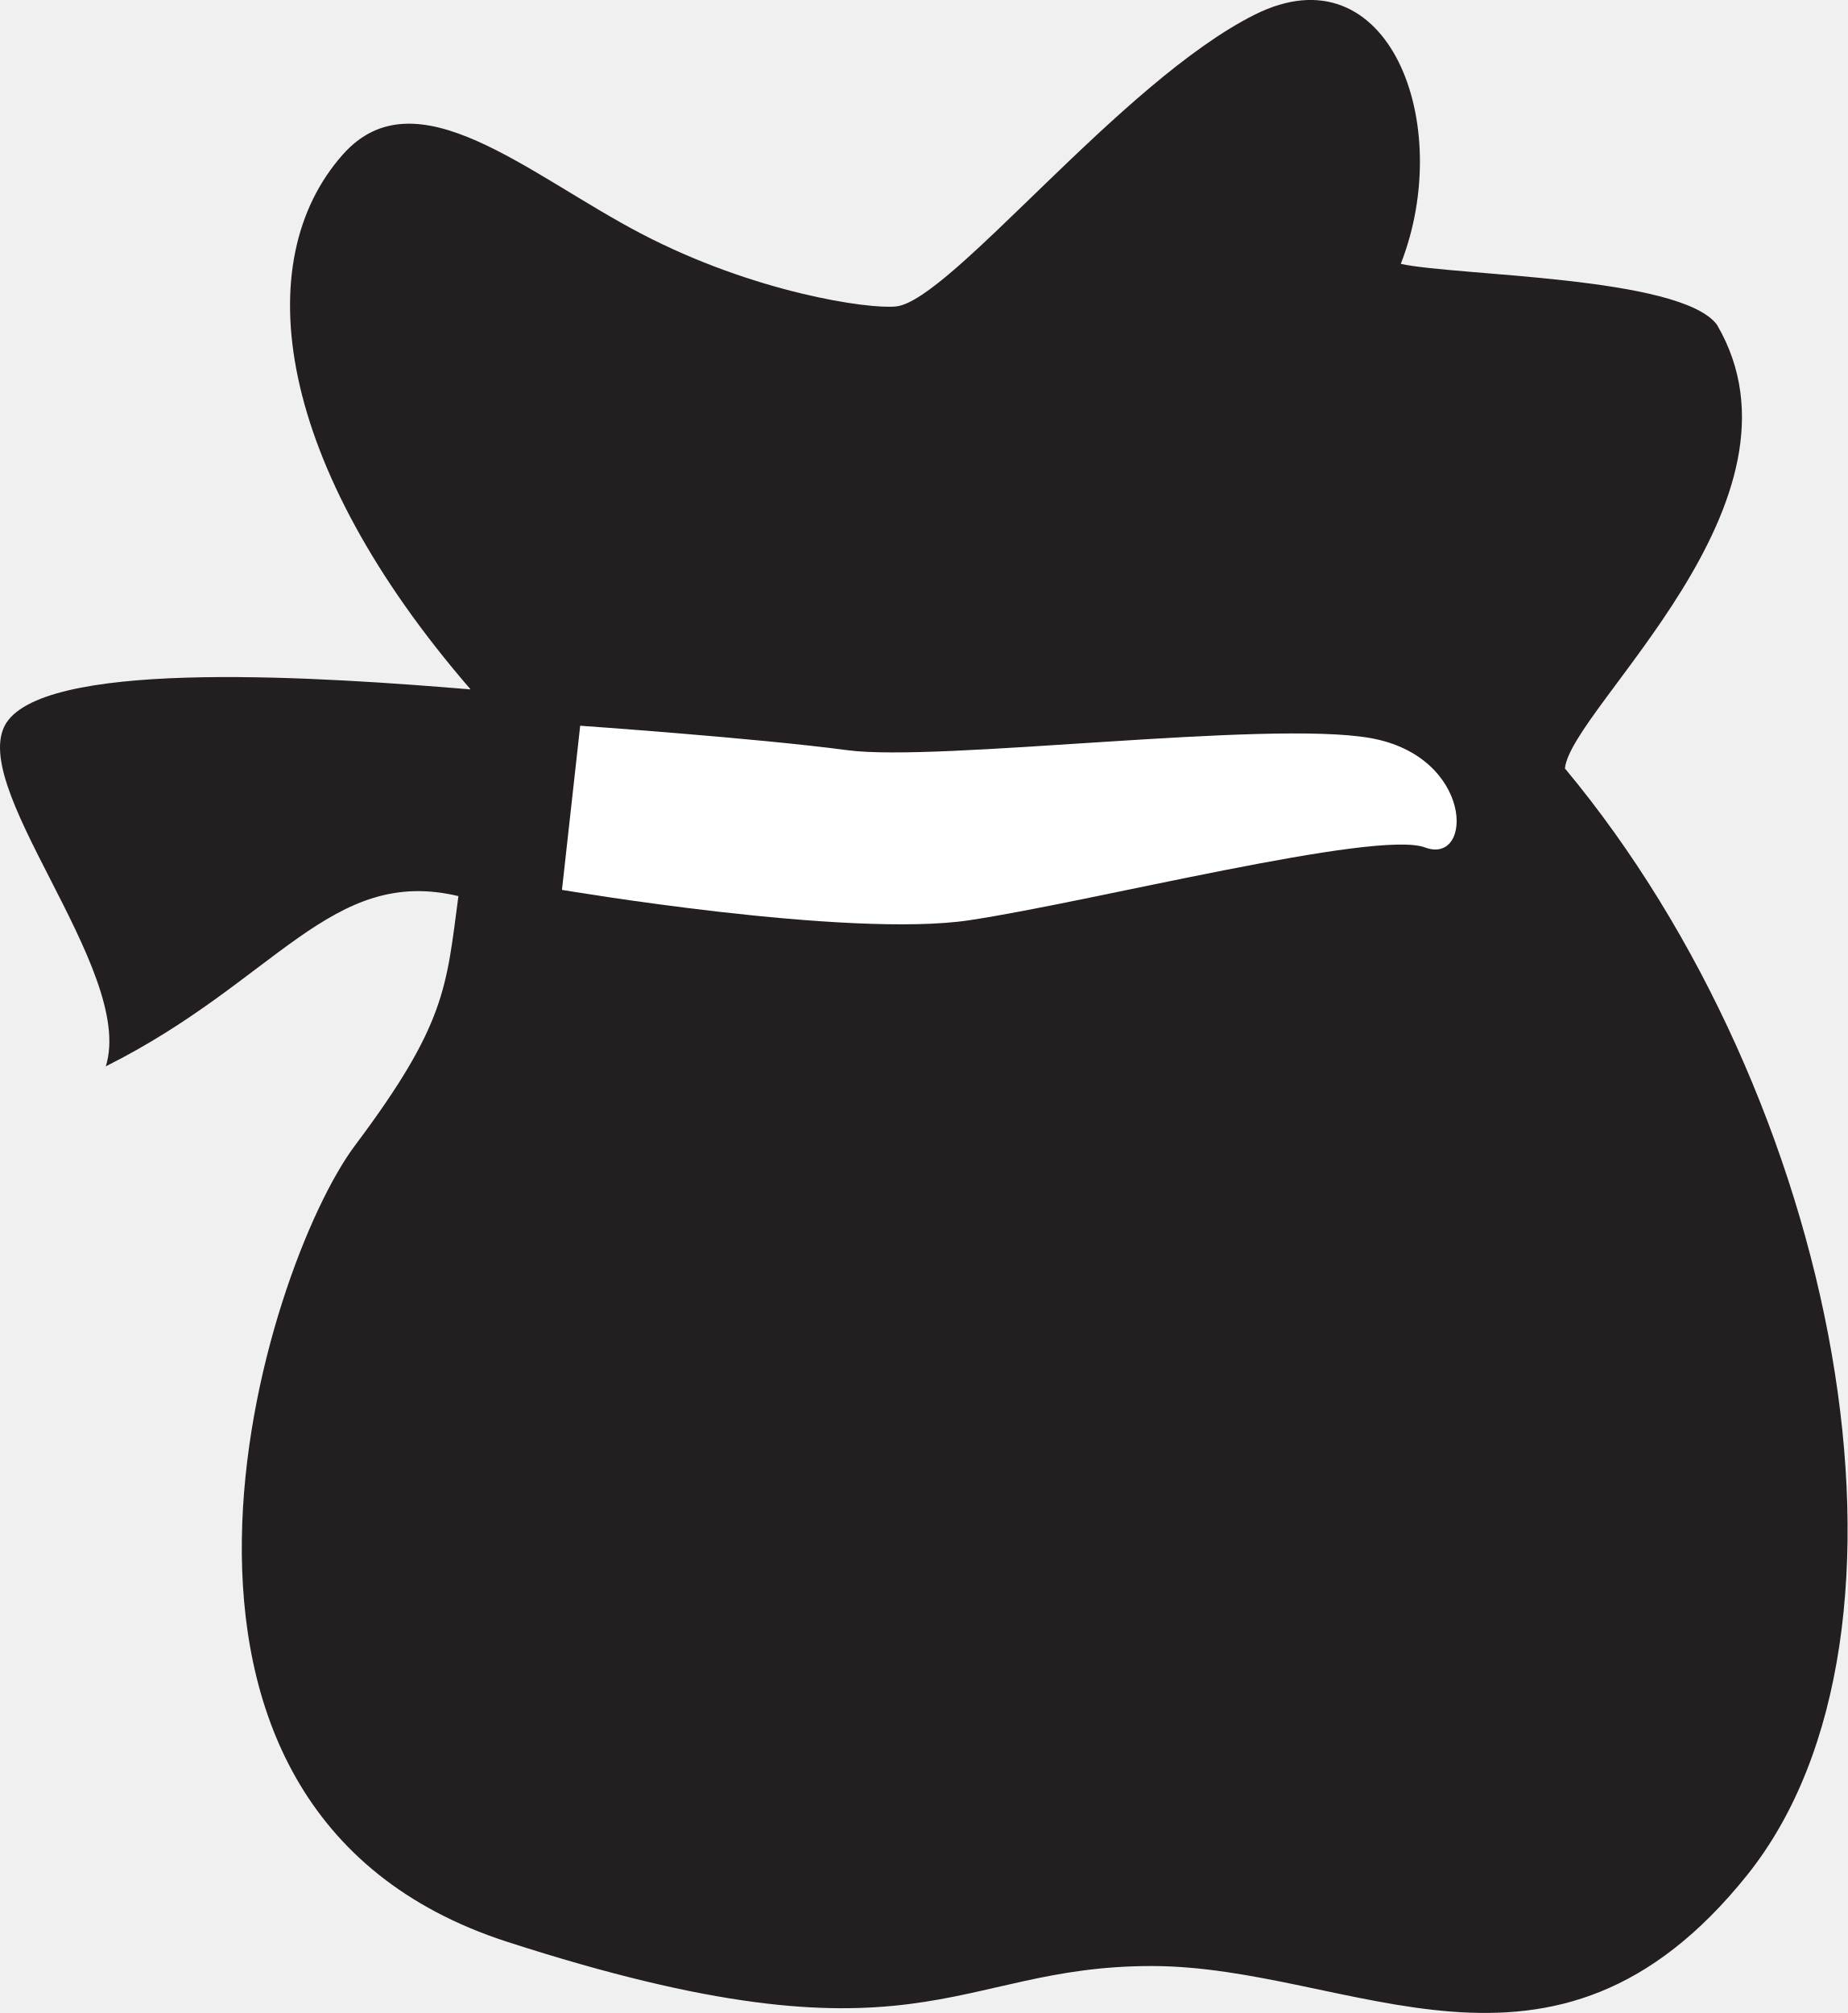
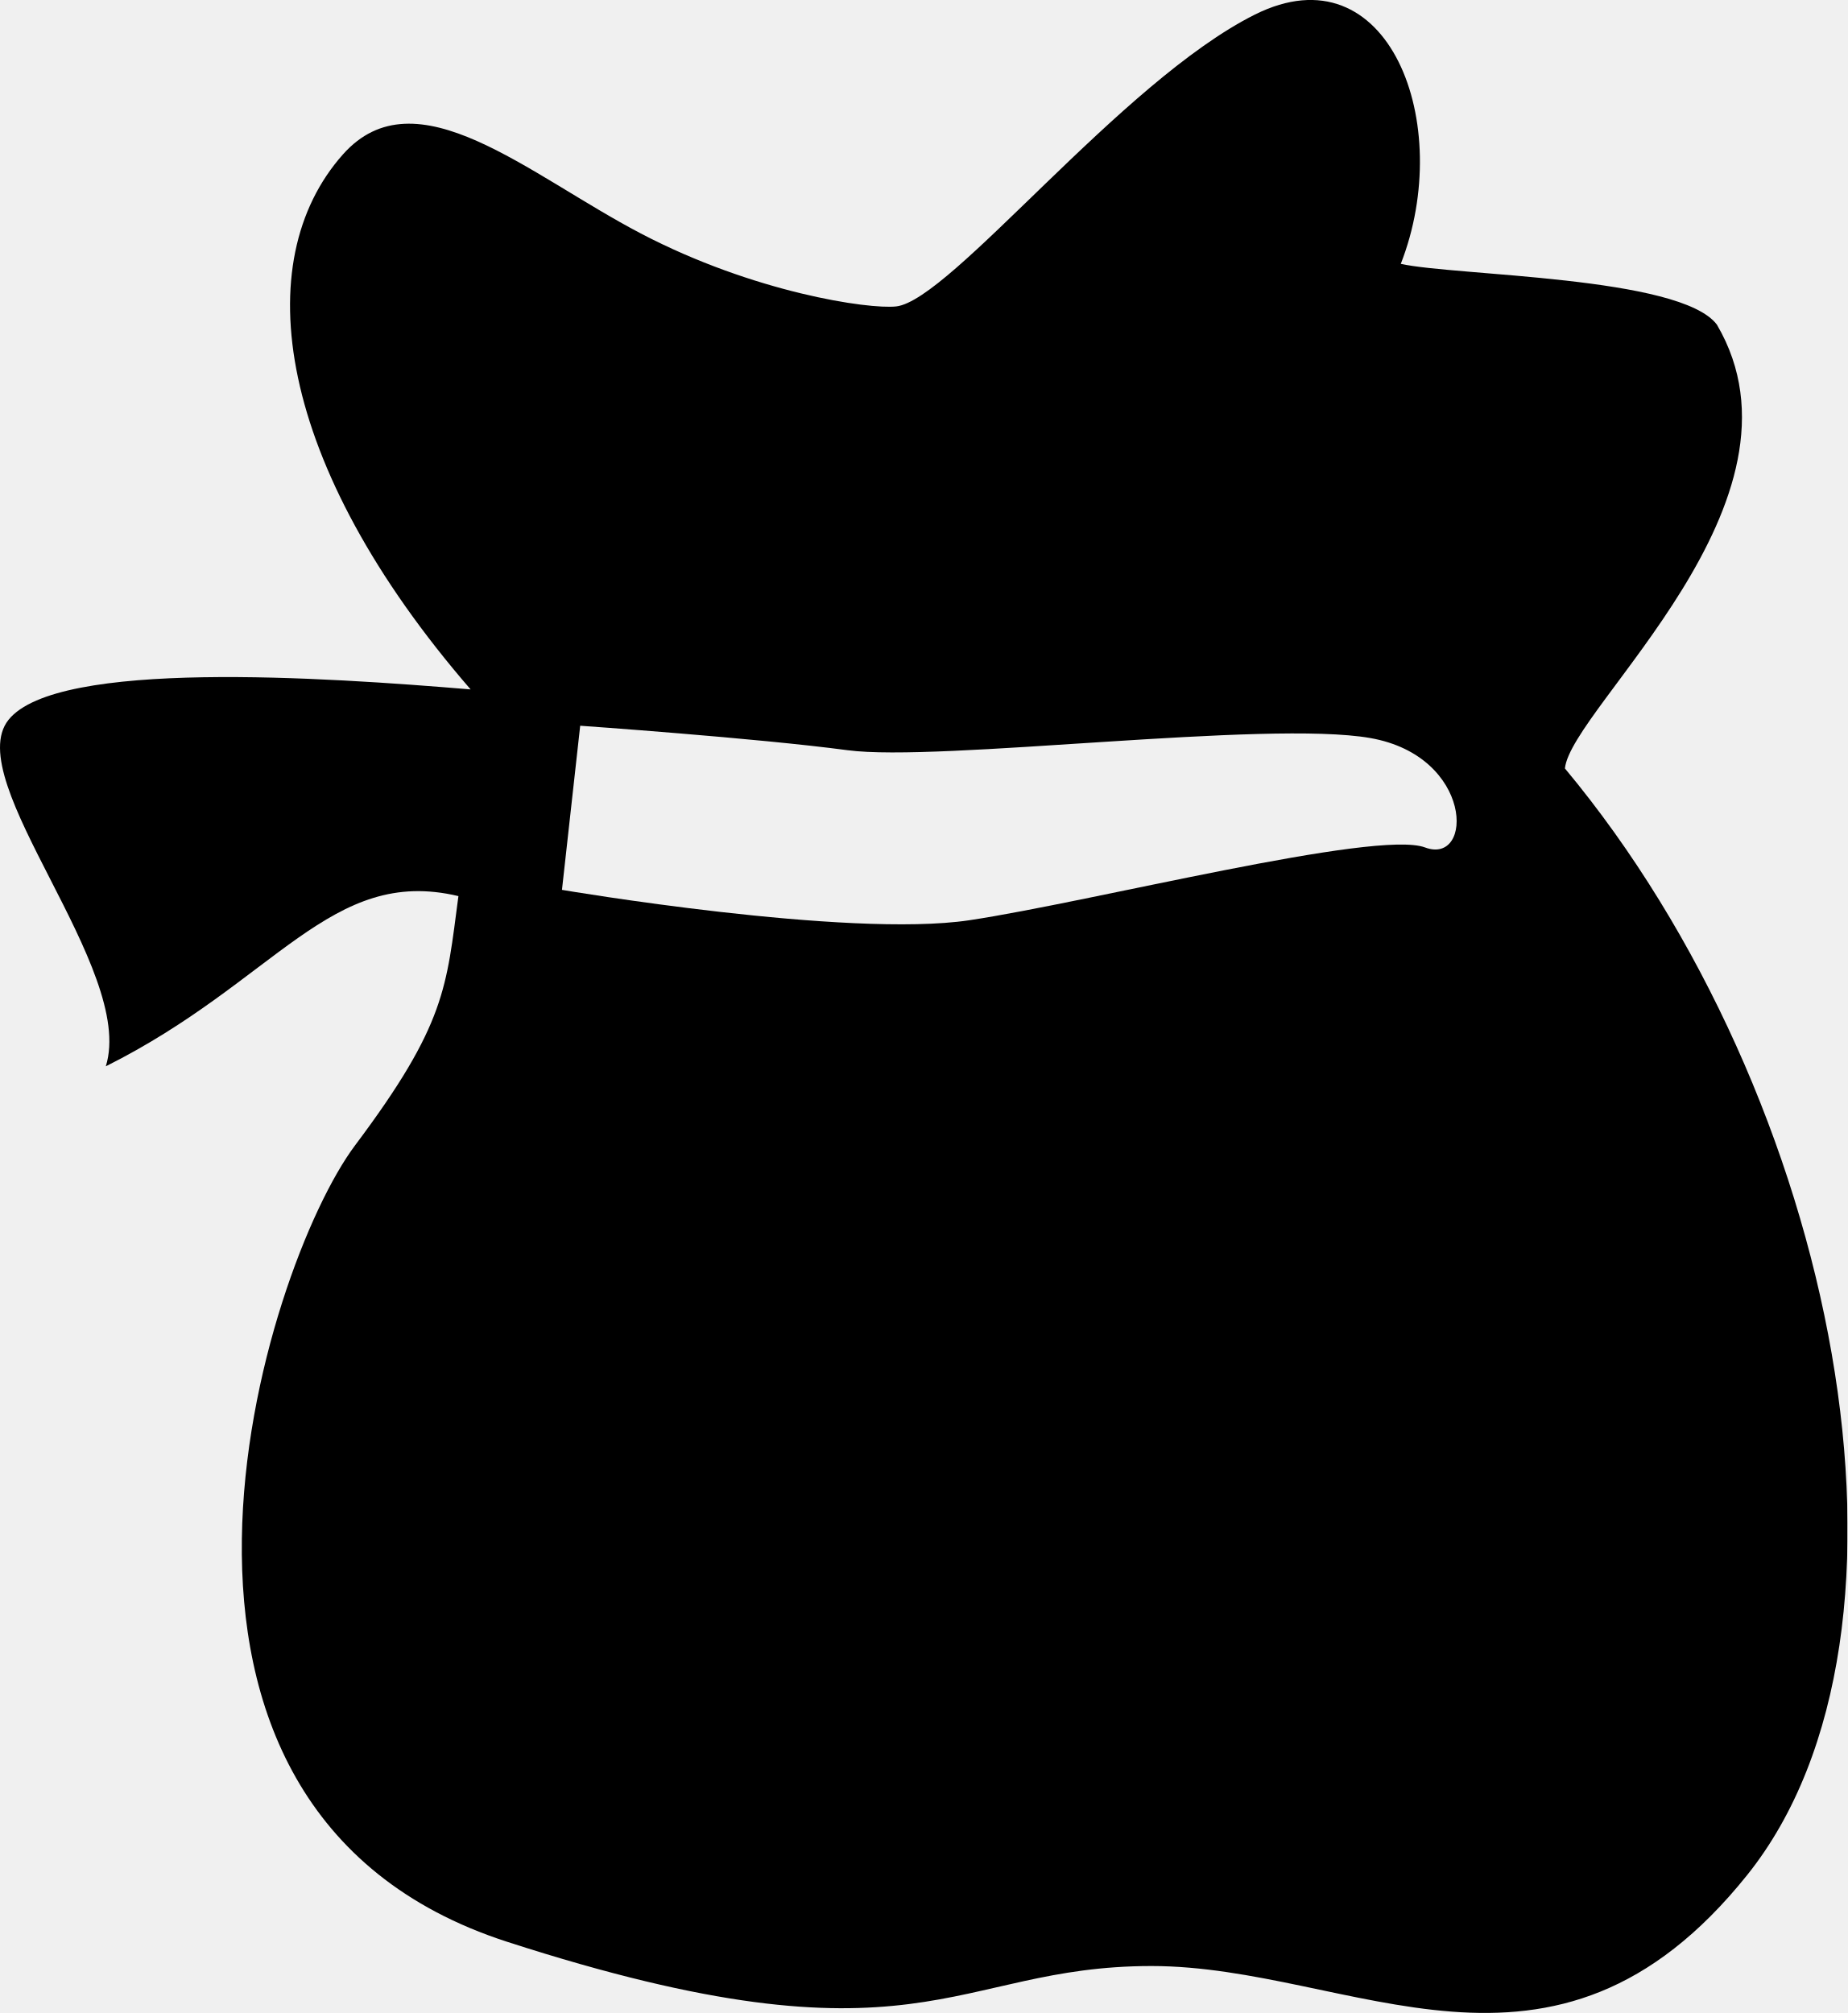
<svg xmlns="http://www.w3.org/2000/svg" viewBox="0 0 440.91 480.41">
  <defs>
-     <style>.cls-2{clip-path:url(#clip-path)}</style>
-     <clipPath id="clip-path" transform="translate(-79.54 -59.8)">
-       <path fill="none" d="M0 0h600v600H0z" />
-     </clipPath>
+     <mask id="small-item-mask">
+       <rect width="100%" height="100%" fill="#fff" />
+       <path d="M138.46 173.2l-4.35 39.17s68.19 11.6 97.21 7.25 97.14-21.72 108.77-17.37 11.61-21.76-13.06-26.11-103 5.8-124.77 2.9-63.8-5.84-63.8-5.84" />
+     </mask>
  </defs>
-   <g id="Layer_2" data-name="Layer 2">
-     <g class="cls-2" id="Layer_1-2" data-name="Layer 1">
-       <g class="cls-2">
-         <path d="M161.38 96.65c-22.75 25.6-16 74 30.47 127.68-34.82-2.9-98.66-7.25-110.27 7.25s30.47 59.49 23.21 82.7c40.63-20.31 53.69-47.88 84.15-40.62-2.9 21.76-2.9 30.47-24.66 59.48s-62.39 158.15 36.27 190.07S306.46 529 354.34 529s95.76 36.27 142.19-21.76 21.76-185.7-43.53-264.05c1.45-14.51 60.94-63.84 36.27-105.91-8.7-11.61-62.38-11.61-75.44-14.51 13.06-33.37-2.9-75.44-34.82-59.49s-72.55 68.19-85.6 69.65c-6.53.72-33.93-3.27-60.94-17.41s-53.67-38.46-71.09-18.87" transform="translate(-79.54 -59.8)" fill="#231f20" />
-         <path d="M218 233l-4.35 39.17s68.19 11.6 97.21 7.25S408 257.7 419.63 262.05s11.61-21.76-13.06-26.11-103 5.8-124.77 2.9S218 233 218 233" transform="translate(-79.54 -59.8)" fill="#fff" />
-       </g>
-     </g>
+   <g mask="url(#small-item-mask)">
+     <path d="M81.84 36.85c-22.75 25.6-16 74 30.47 127.68-34.82-2.9-98.66-7.25-110.27 7.25s30.47 59.49 23.21 82.7c40.63-20.31 53.69-47.88 84.15-40.62-2.9 21.76-2.9 30.47-24.66 59.48s-62.39 158.15 36.27 190.07 105.91 5.79 153.79 5.79 95.76 36.27 142.19-21.76 21.76-185.7-43.53-264.05c1.45-14.51 60.94-63.84 36.27-105.91-8.7-11.61-62.38-11.61-75.44-14.51 13.06-33.37-2.9-75.44-34.82-59.49s-72.55 68.19-85.6 69.65c-6.53.72-33.93-3.27-60.94-17.41S99.26 17.26 81.84 36.85" />
  </g>
</svg>
